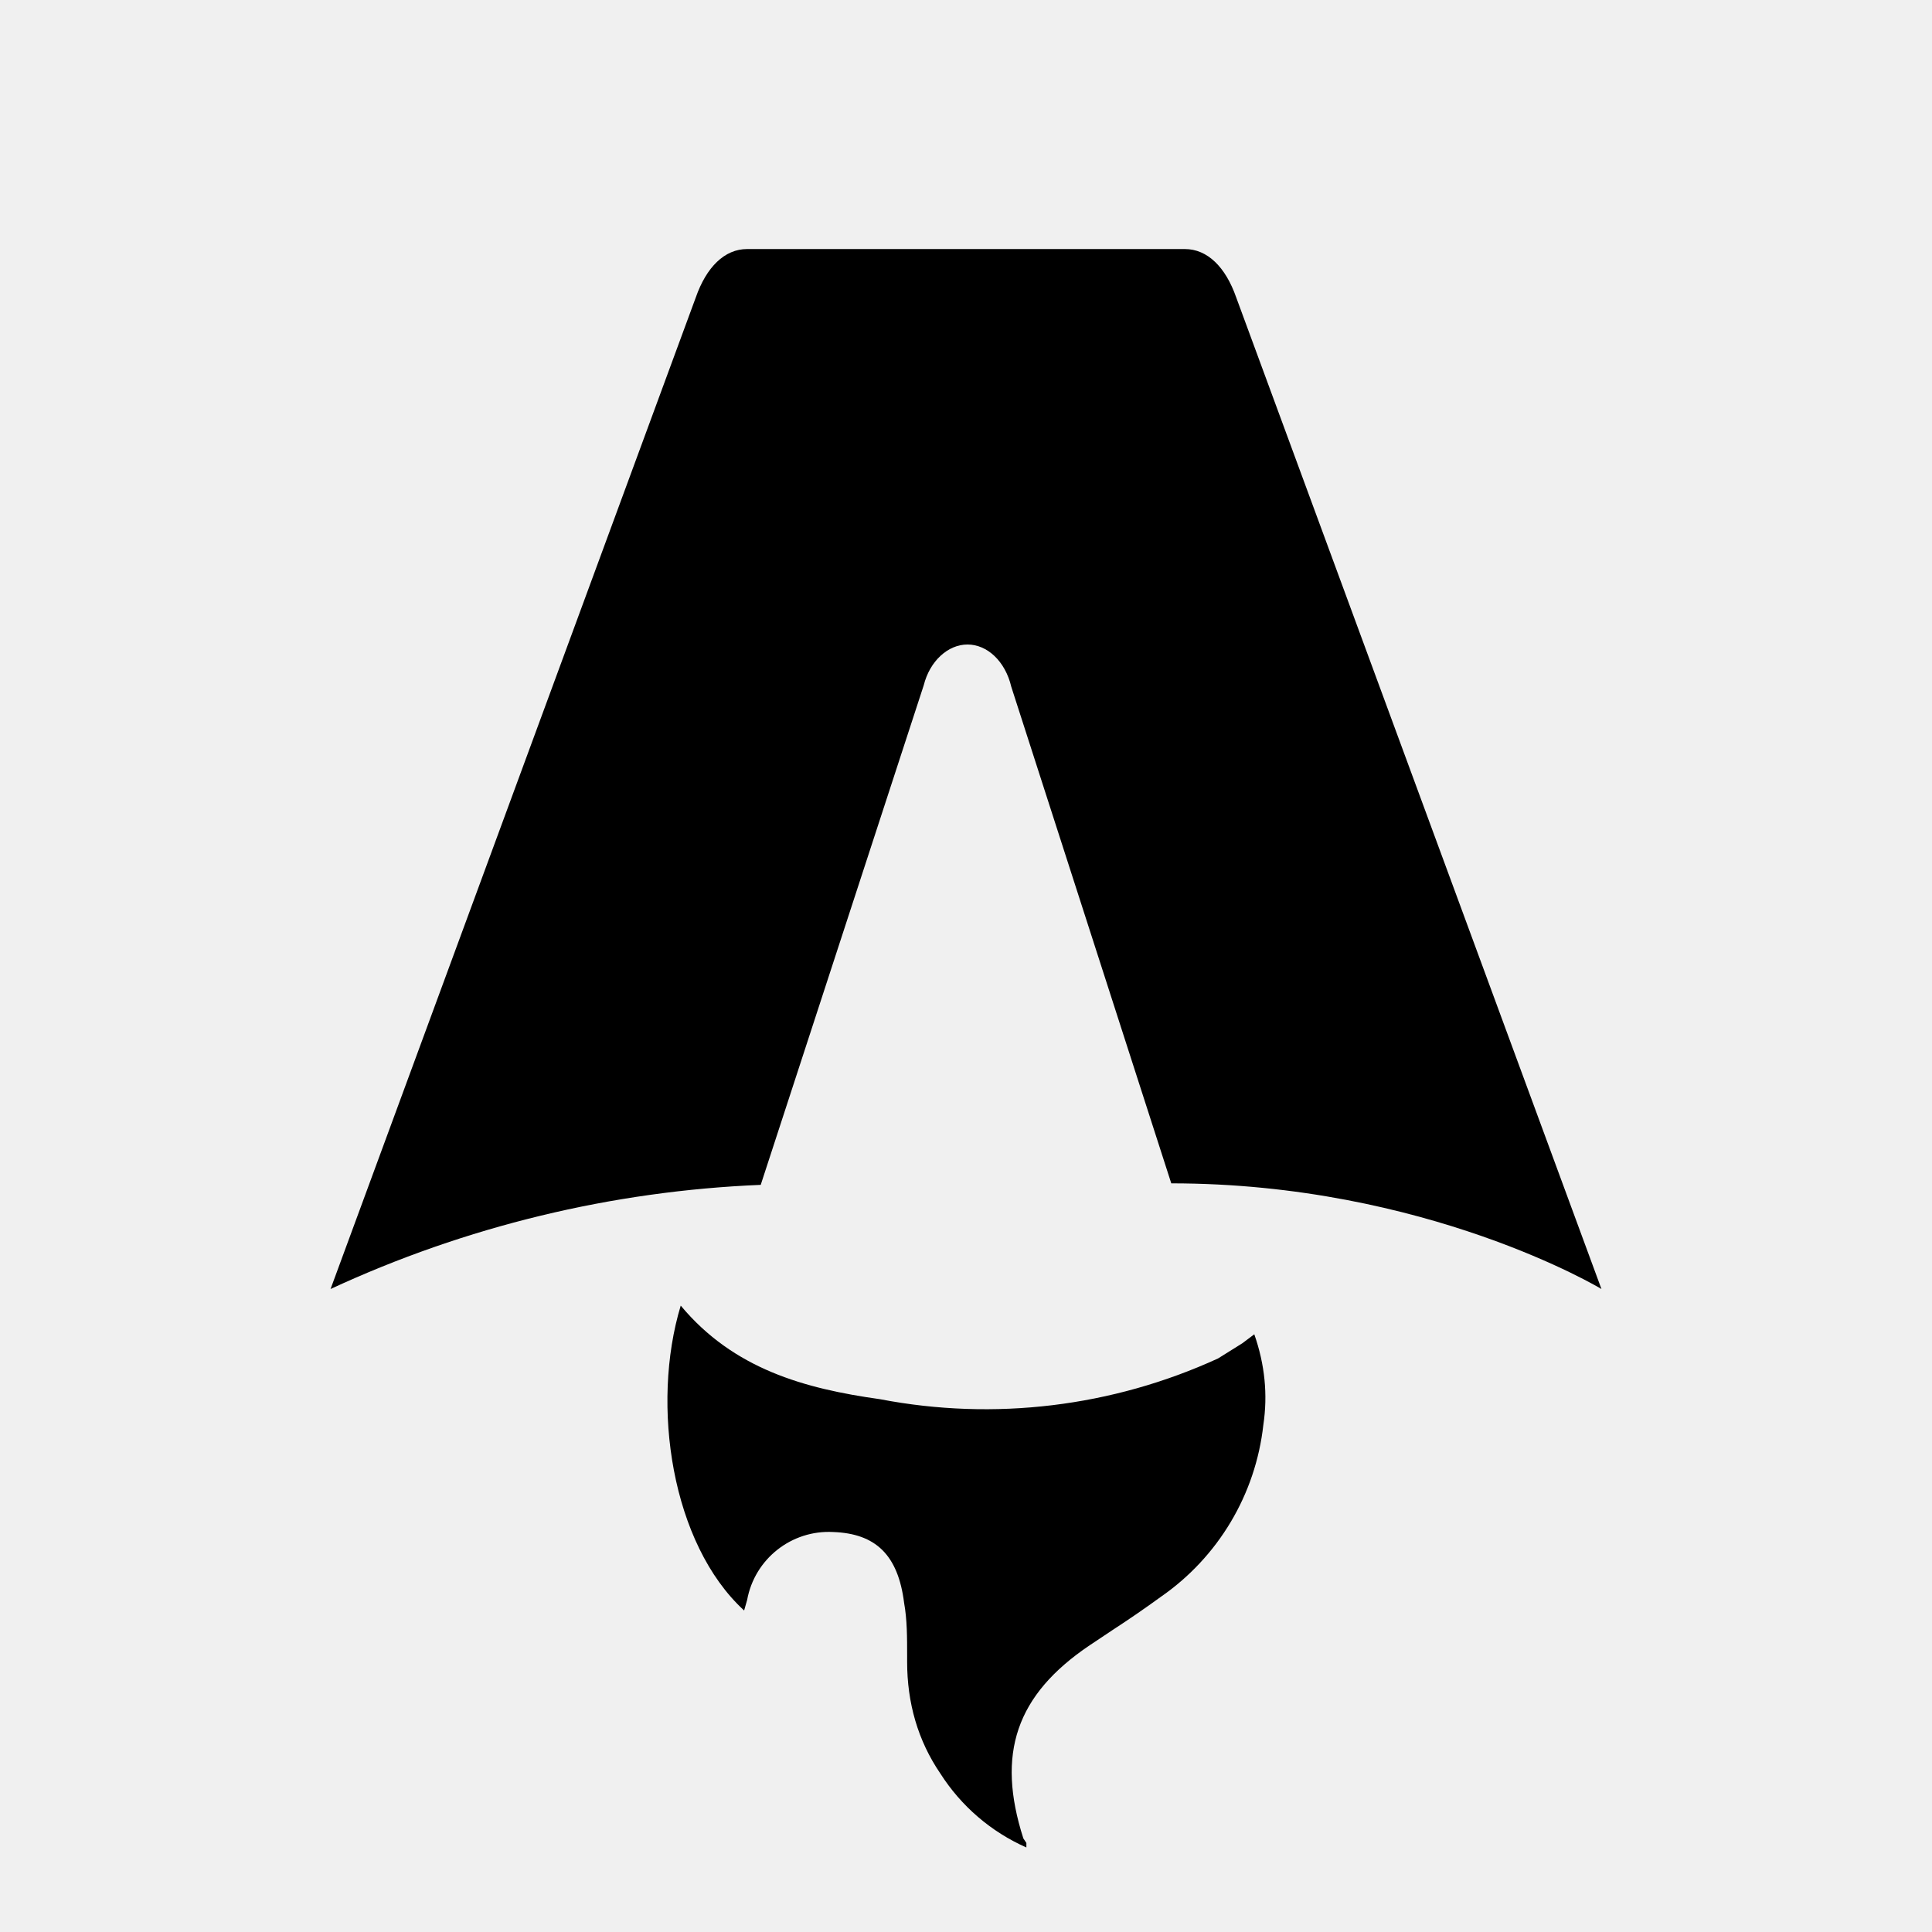
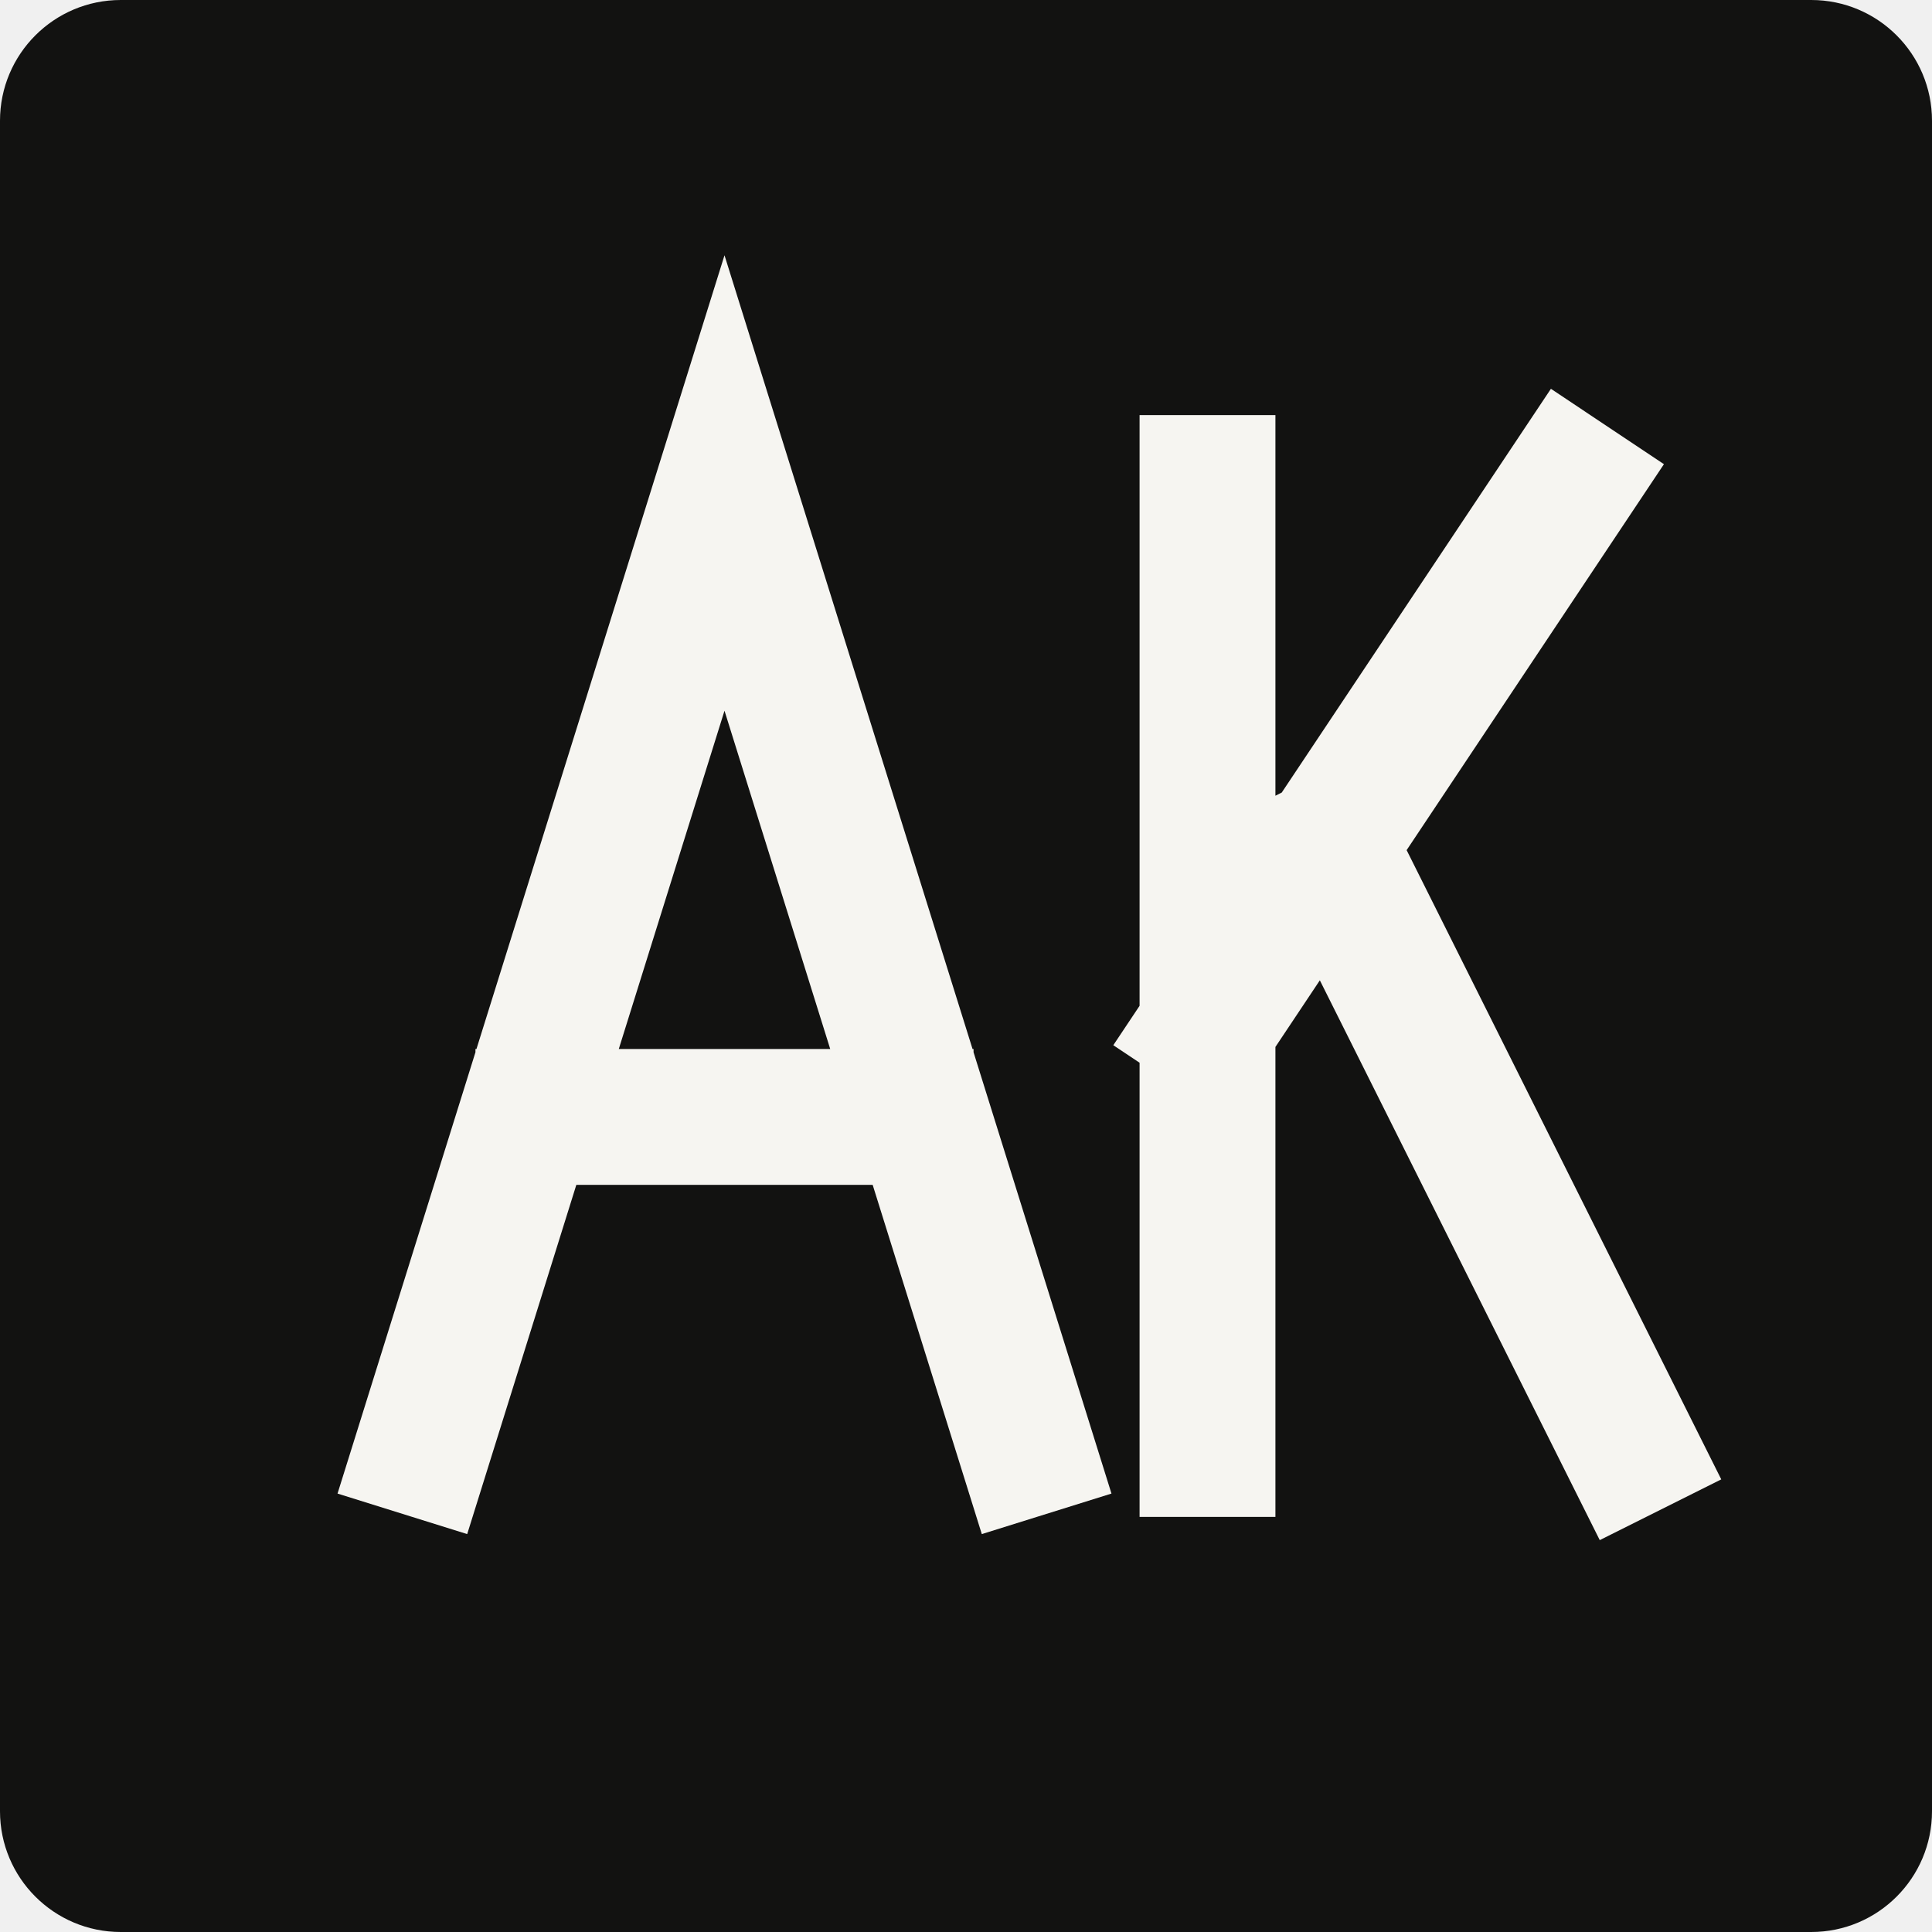
- <svg xmlns="http://www.w3.org/2000/svg" fill="none" viewBox="0 0 128 128">
-   <path d="M50.4 78.5a75.1 75.1 0 0 0-28.5 6.9l24.2-65.7c.7-2 1.9-3.2 3.4-3.2h29c1.5 0 2.7 1.2 3.4 3.2l24.2 65.7s-11.6-7-28.5-7L67 45.5c-.4-1.7-1.6-2.8-2.9-2.8-1.3 0-2.5 1.1-2.9 2.7L50.4 78.5Zm-1.1 28.2Zm-4.2-20.2c-2 6.6-.6 15.8 4.2 20.2a17.5 17.5 0 0 1 .2-.7 5.5 5.5 0 0 1 5.7-4.5c2.8.1 4.3 1.5 4.7 4.7.2 1.1.2 2.3.2 3.5v.4c0 2.7.7 5.2 2.2 7.4a13 13 0 0 0 5.7 4.9v-.3l-.2-.3c-1.8-5.6-.5-9.5 4.4-12.8l1.5-1a73 73 0 0 0 3.2-2.2 16 16 0 0 0 6.8-11.4c.3-2 .1-4-.6-6l-.8.6-1.6 1a37 37 0 0 1-22.4 2.7c-5-.7-9.7-2-13.2-6.2Z" />
+ <svg xmlns="http://www.w3.org/2000/svg" viewBox="0 0 64 64">
  <style>
-         path { fill: #000; }
-         @media (prefers-color-scheme: dark) {
-             path { fill: #FFF; }
-         }
-     </style>
+     rect { fill: #121211; }
+     path { stroke: #f6f5f1; }
+     @media (prefers-color-scheme: dark) {
+       rect { fill: #eeede8; }
+       path { stroke: #0f0f0e; }
+     }
+   </style>
+   <rect width="64" height="64" rx="4" />
+   <path d="M14 48 L24 16 L34 48 M18 37 H30 M40 16 V48 M40 34 L52 16 M44 28 L54 48" fill="none" stroke-width="4.5" stroke-linecap="square" stroke-linejoin="miter" />
</svg>
